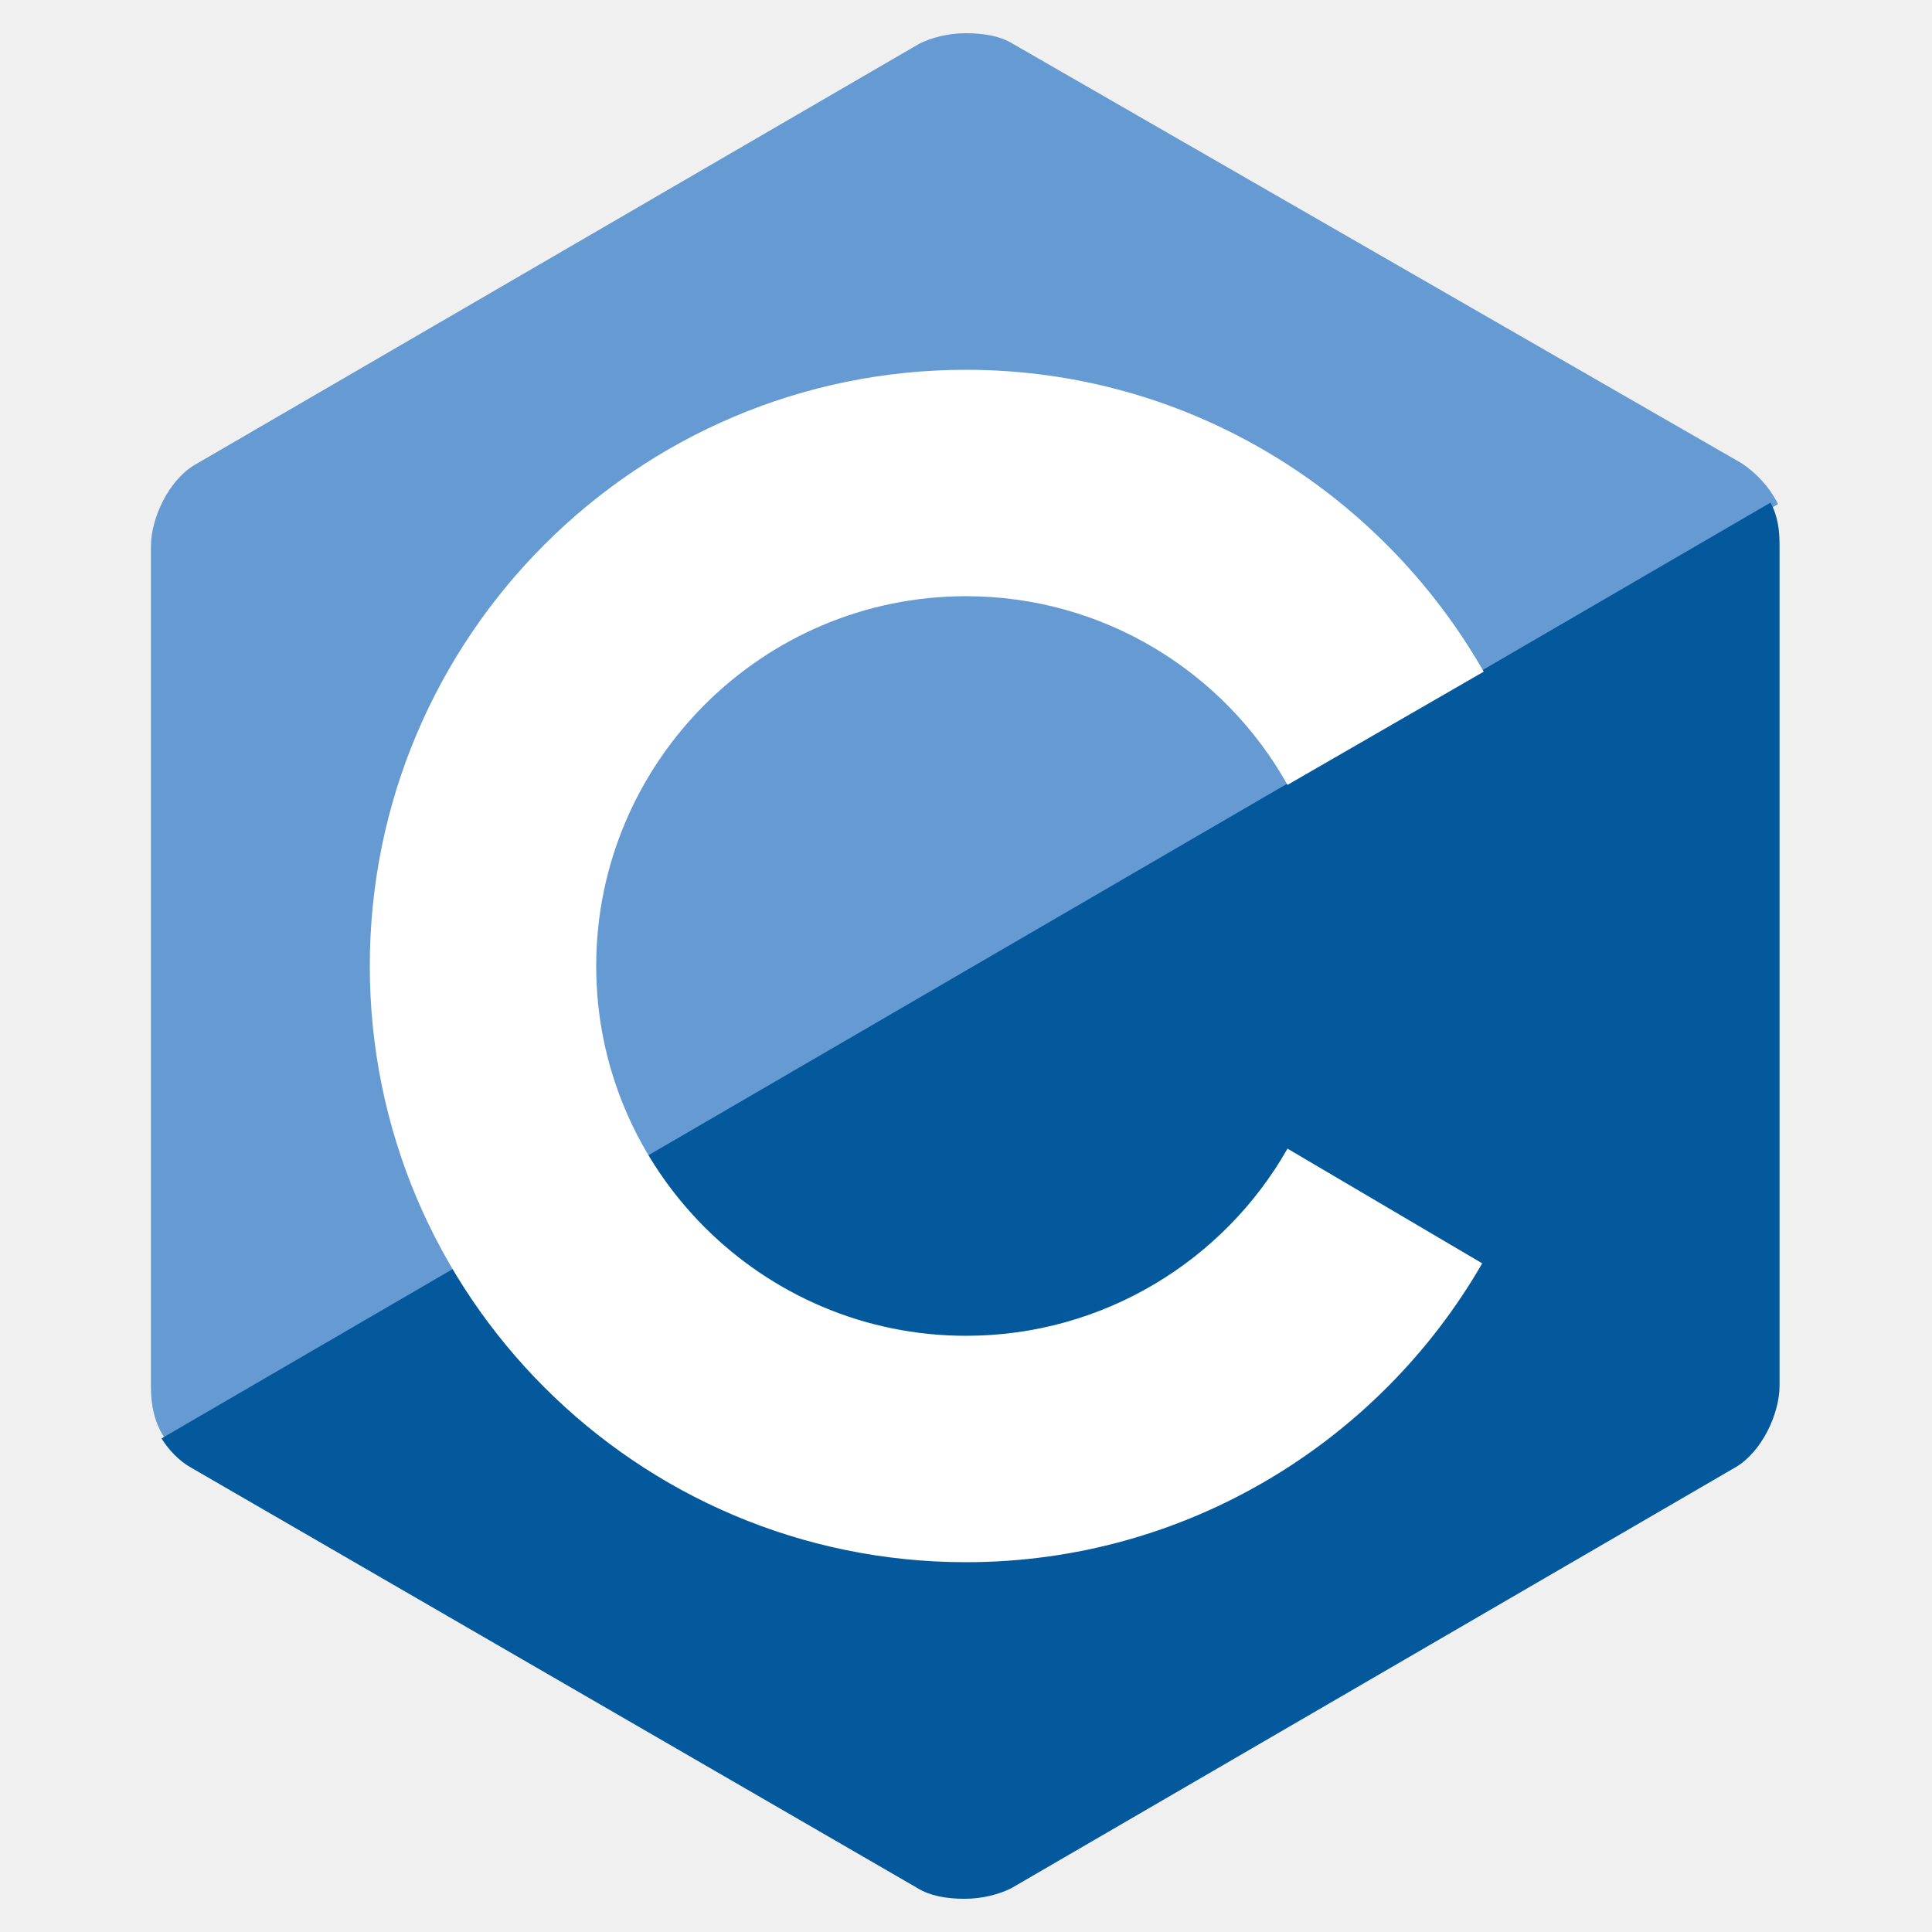
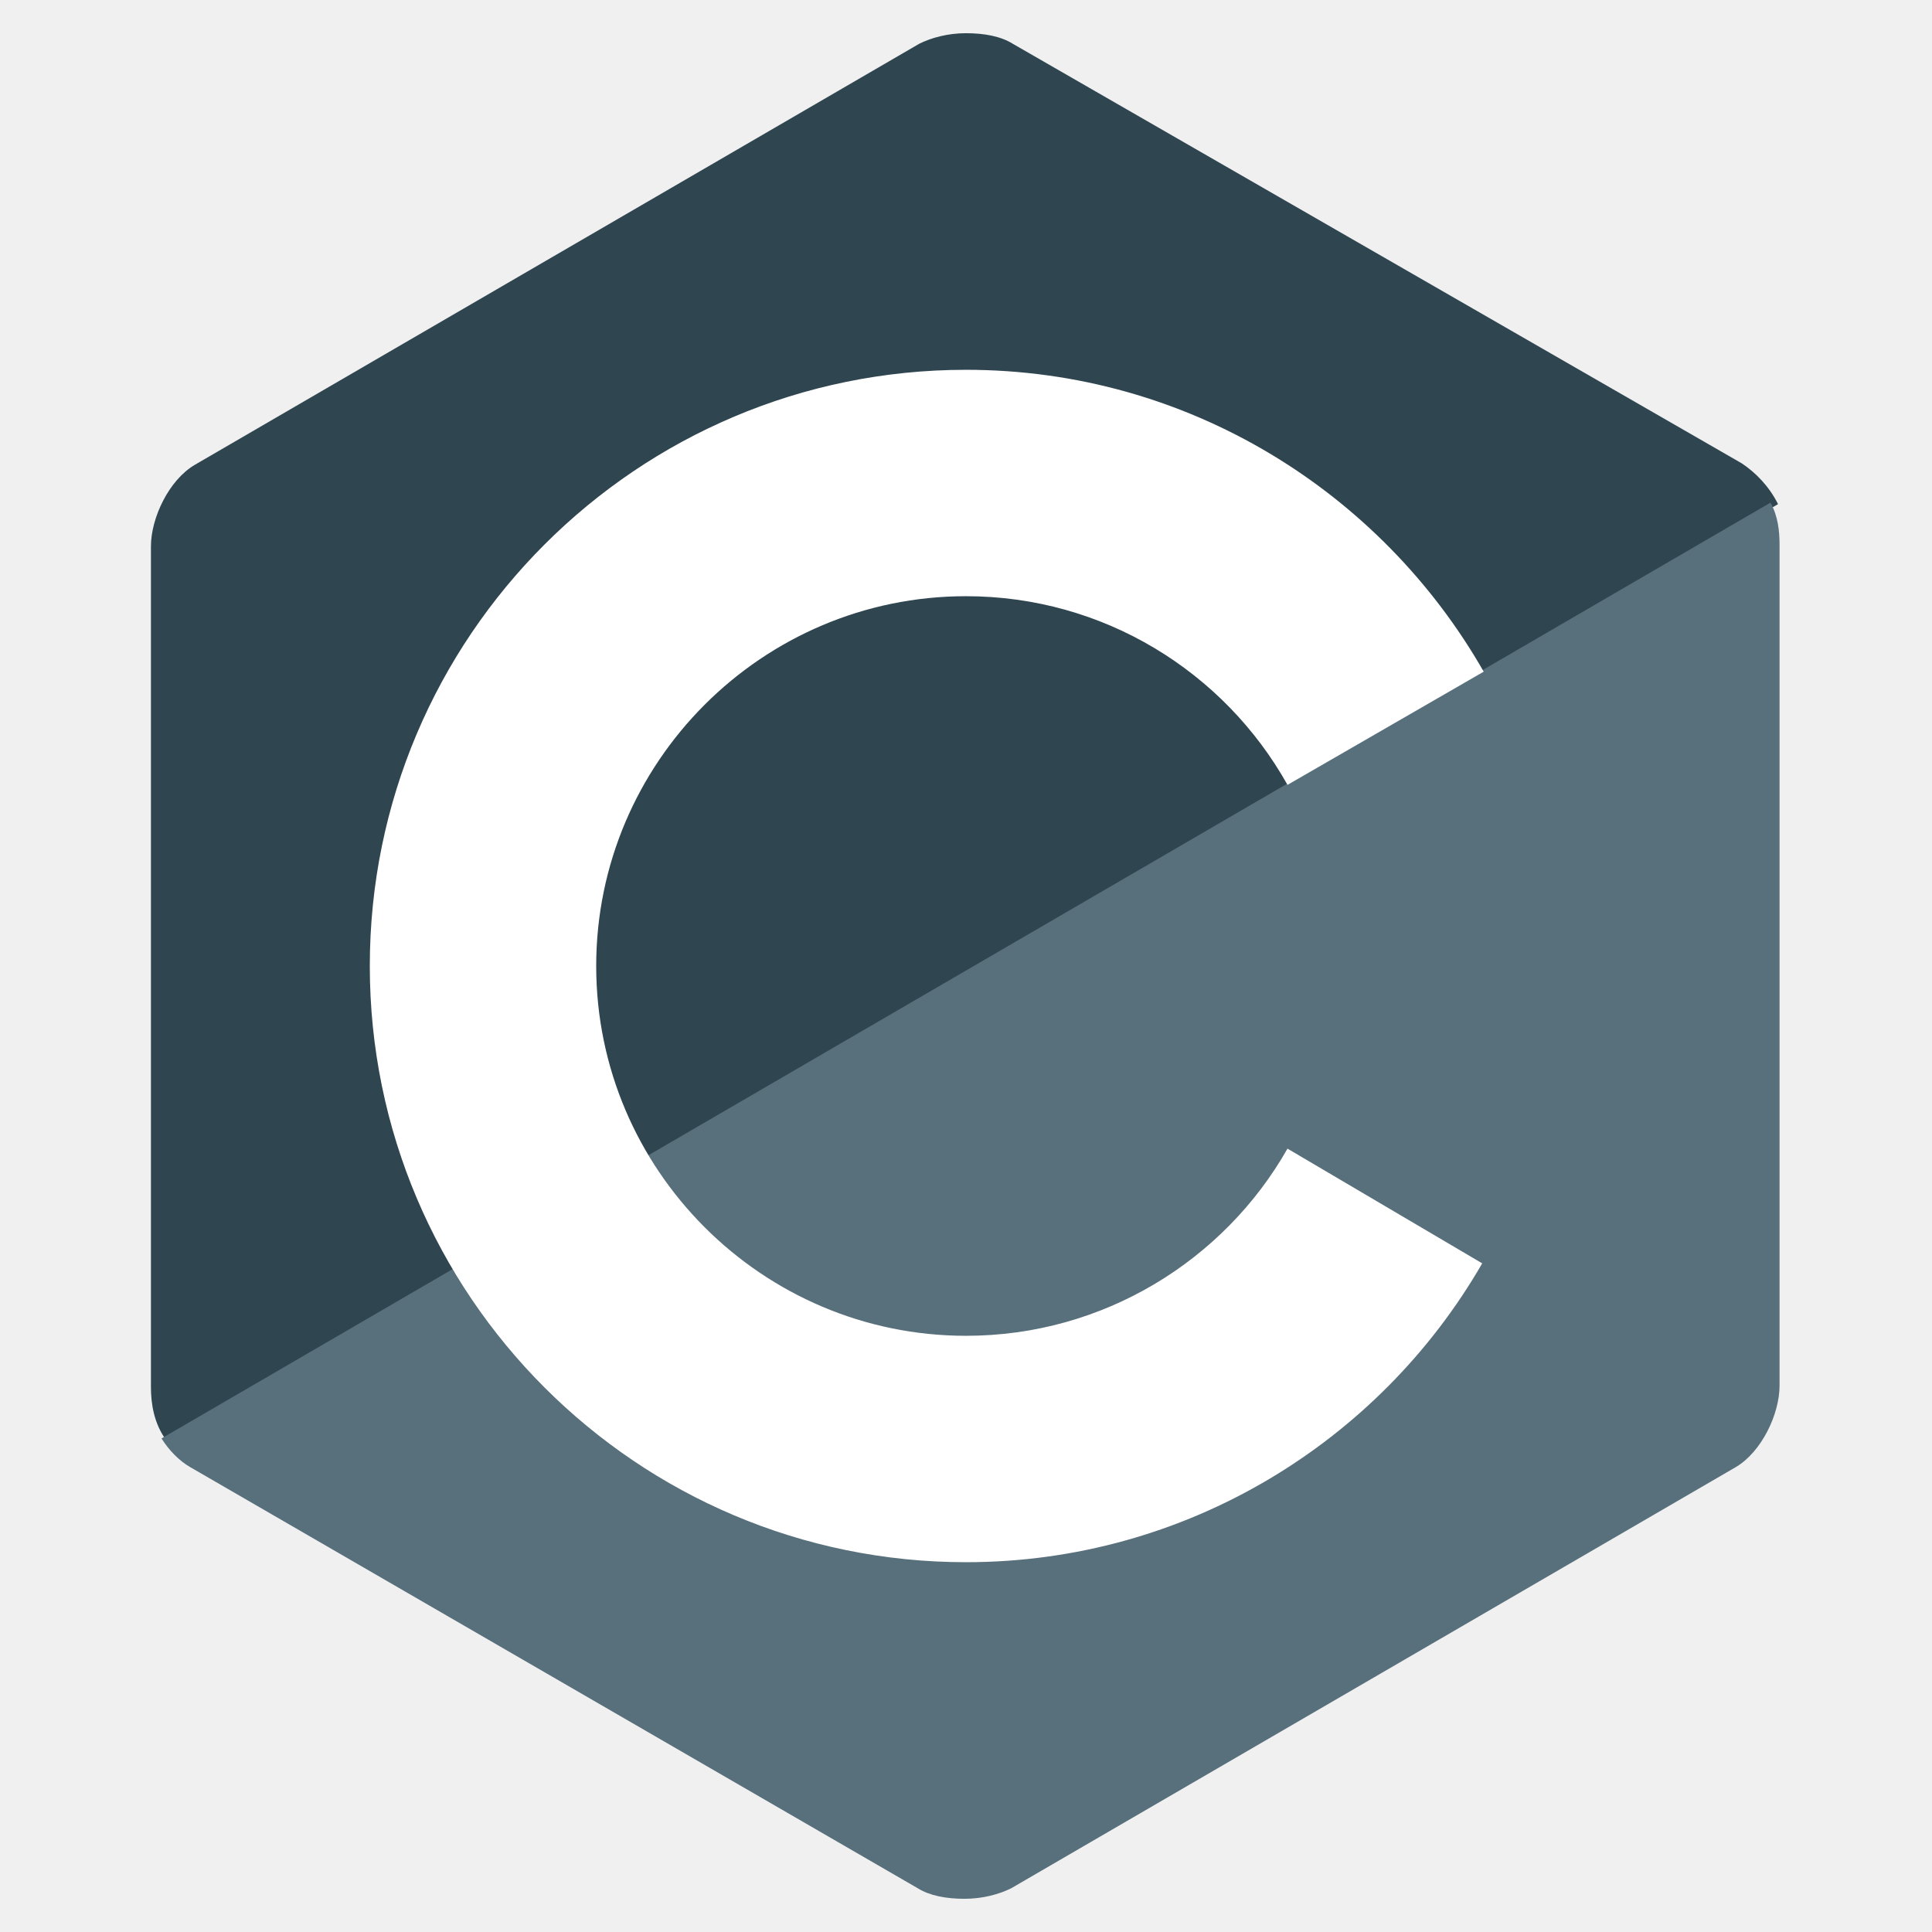
<svg xmlns="http://www.w3.org/2000/svg" viewBox="0 0 128 128">
-   <path fill="#659AD3" d="M115.4 30.7L67.1 2.9c-.8-.5-1.9-.7-3.1-.7-1.2 0-2.3.3-3.1.7l-48 27.9c-1.7 1-2.9 3.5-2.9 5.4v55.7c0 1.1.2 2.4 1 3.5l106.8-62c-.6-1.2-1.5-2.1-2.4-2.7z" />
-   <path fill="#03599C" d="M10.7 95.3c.5.8 1.2 1.5 1.9 1.9l48.2 27.9c.8.5 1.9.7 3.1.7 1.2 0 2.3-.3 3.1-.7l48-27.9c1.7-1 2.9-3.5 2.9-5.4V36.1c0-.9-.1-1.9-.6-2.8l-106.6 62z" />
+   <path fill="#2F4550" d="M115.4 30.7L67.1 2.9c-.8-.5-1.9-.7-3.1-.7-1.2 0-2.3.3-3.1.7l-48 27.9c-1.7 1-2.9 3.5-2.9 5.4v55.7c0 1.1.2 2.4 1 3.5l106.8-62c-.6-1.2-1.5-2.1-2.4-2.7z" />
+   <path fill="#586F7C" d="M10.7 95.3c.5.8 1.2 1.5 1.9 1.9l48.2 27.9c.8.5 1.9.7 3.1.7 1.2 0 2.3-.3 3.1-.7l48-27.9c1.7-1 2.9-3.5 2.9-5.4V36.1c0-.9-.1-1.9-.6-2.8l-106.6 62z" />
  <path fill="#fff" d="M85.3 76.1C81.1 83.5 73.1 88.5 64 88.5c-13.5 0-24.5-11-24.5-24.5s11-24.5 24.5-24.5c9.1 0 17.1 5 21.3 12.5l13-7.5c-6.8-11.9-19.6-20-34.3-20-21.8 0-39.5 17.7-39.5 39.5s17.7 39.5 39.5 39.5c14.6 0 27.4-8 34.2-19.8l-12.9-7.6z" />
</svg>
